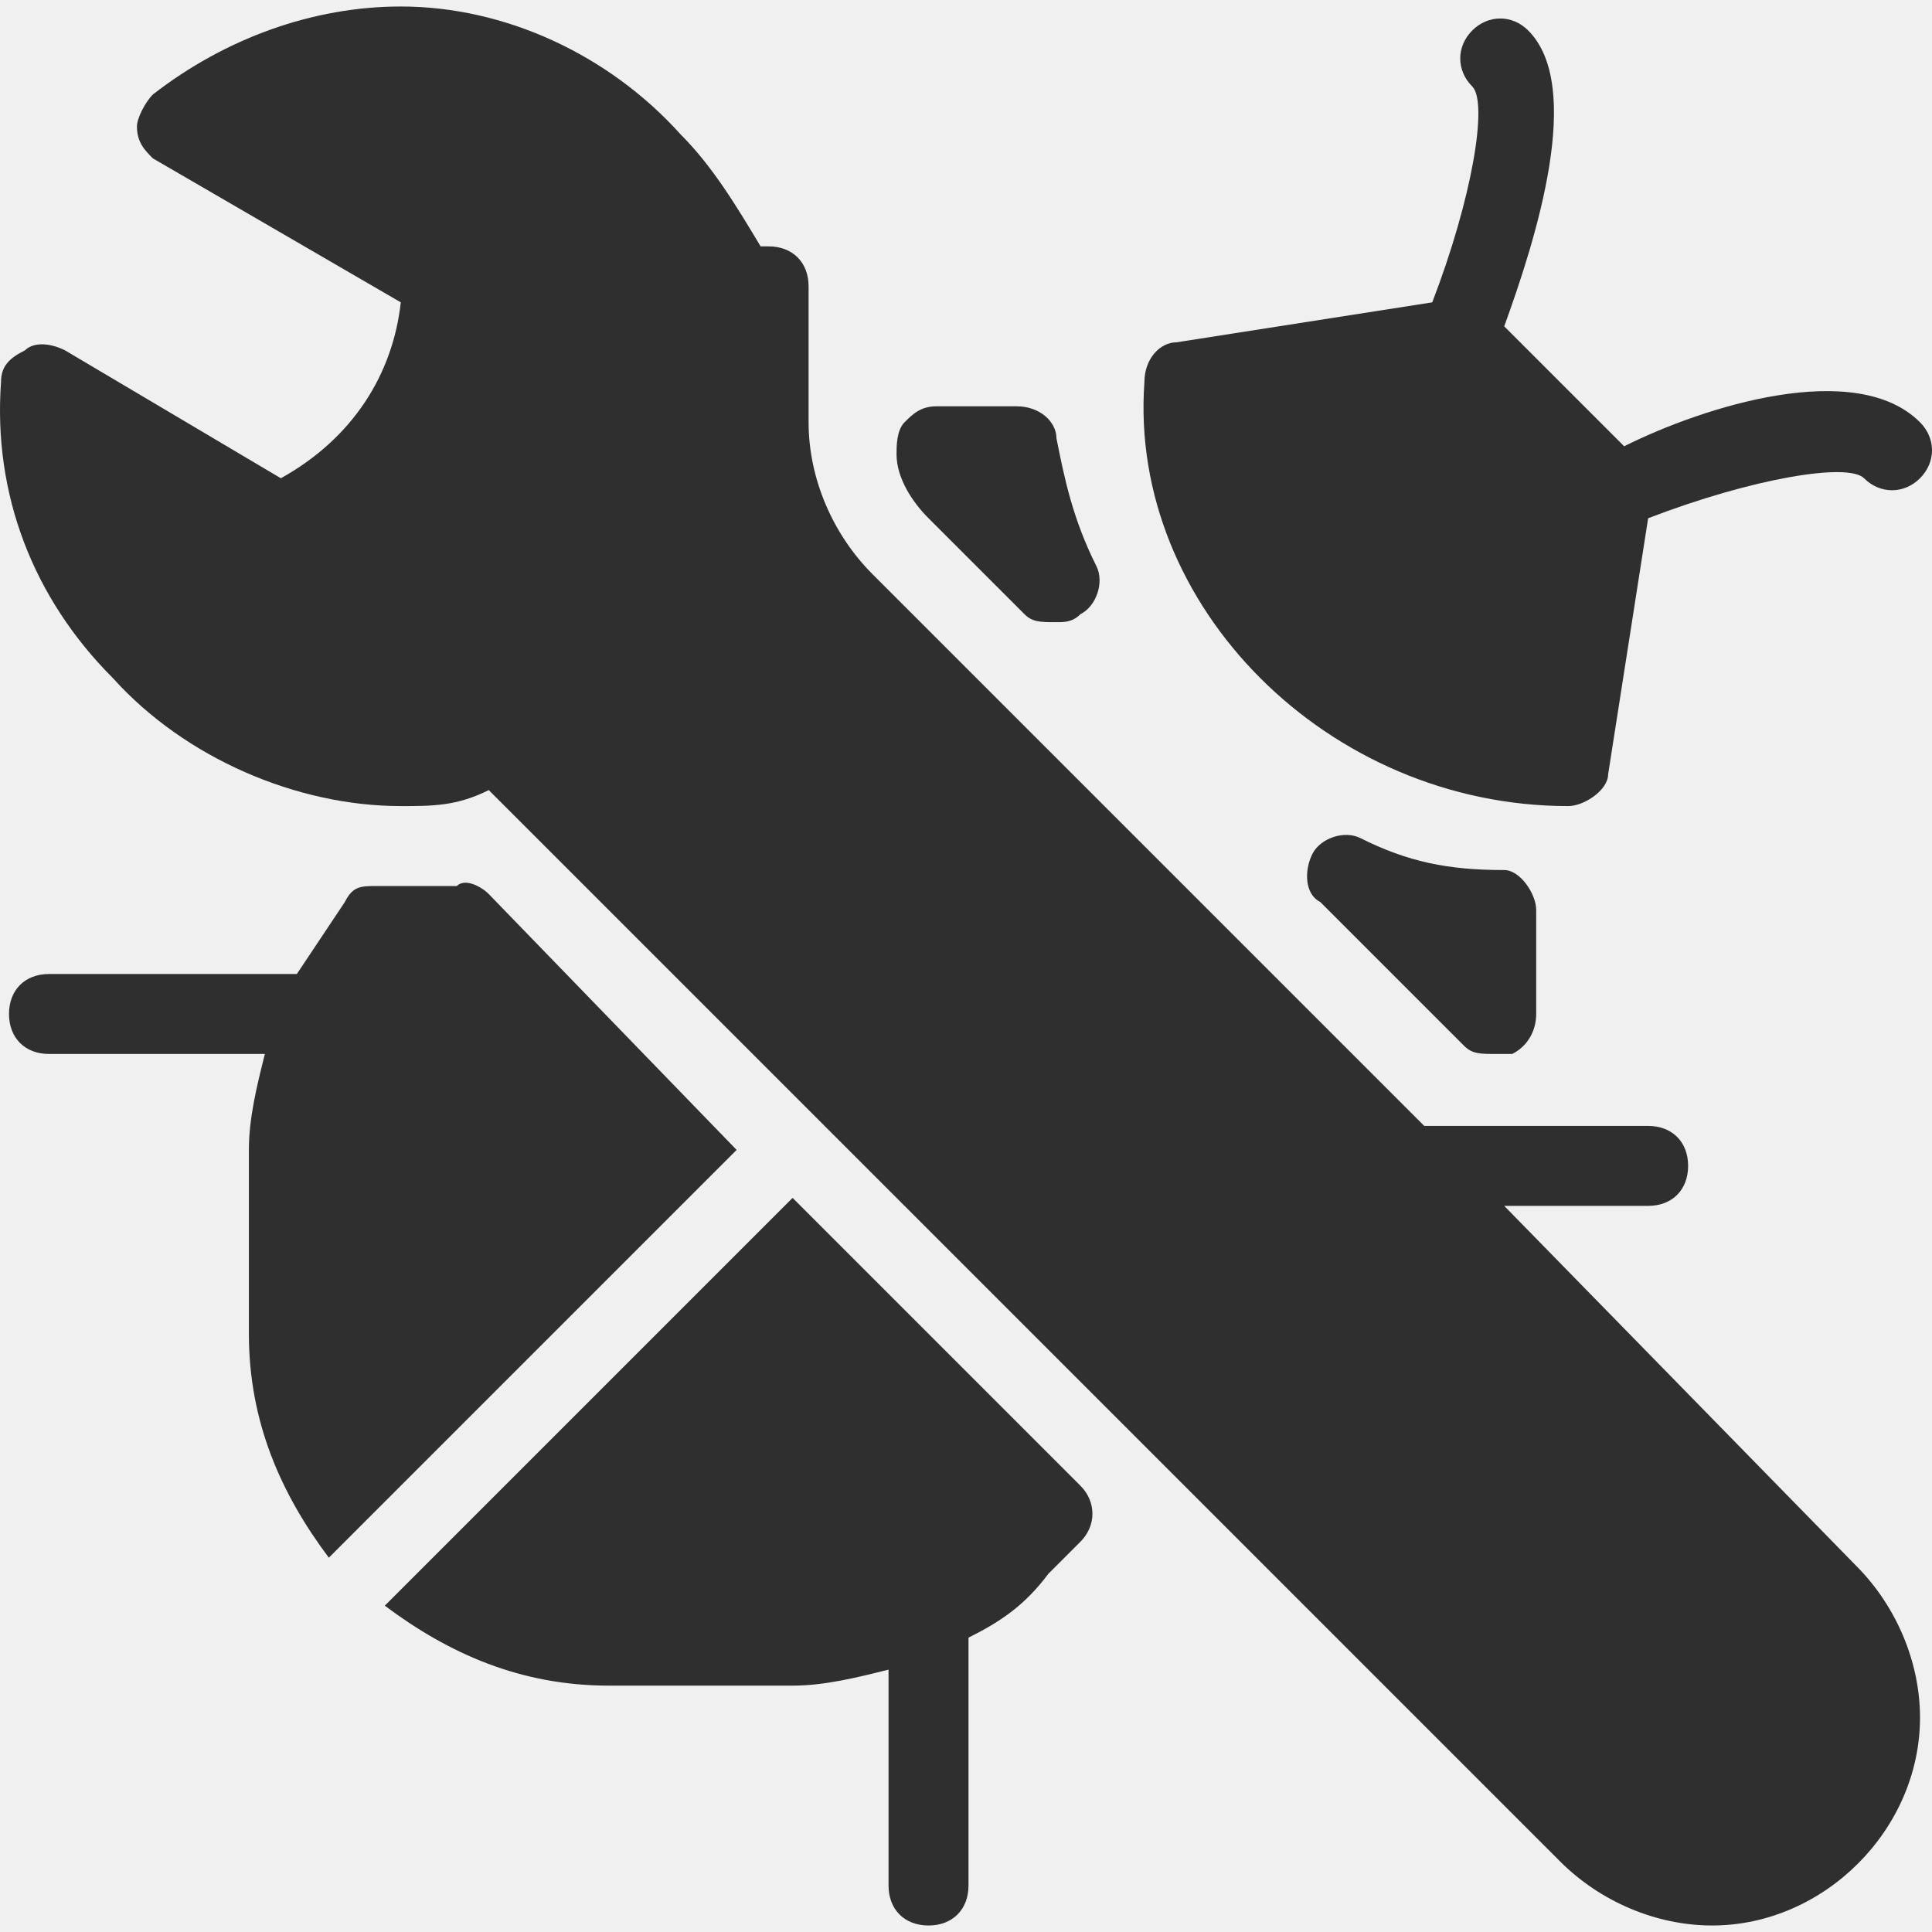
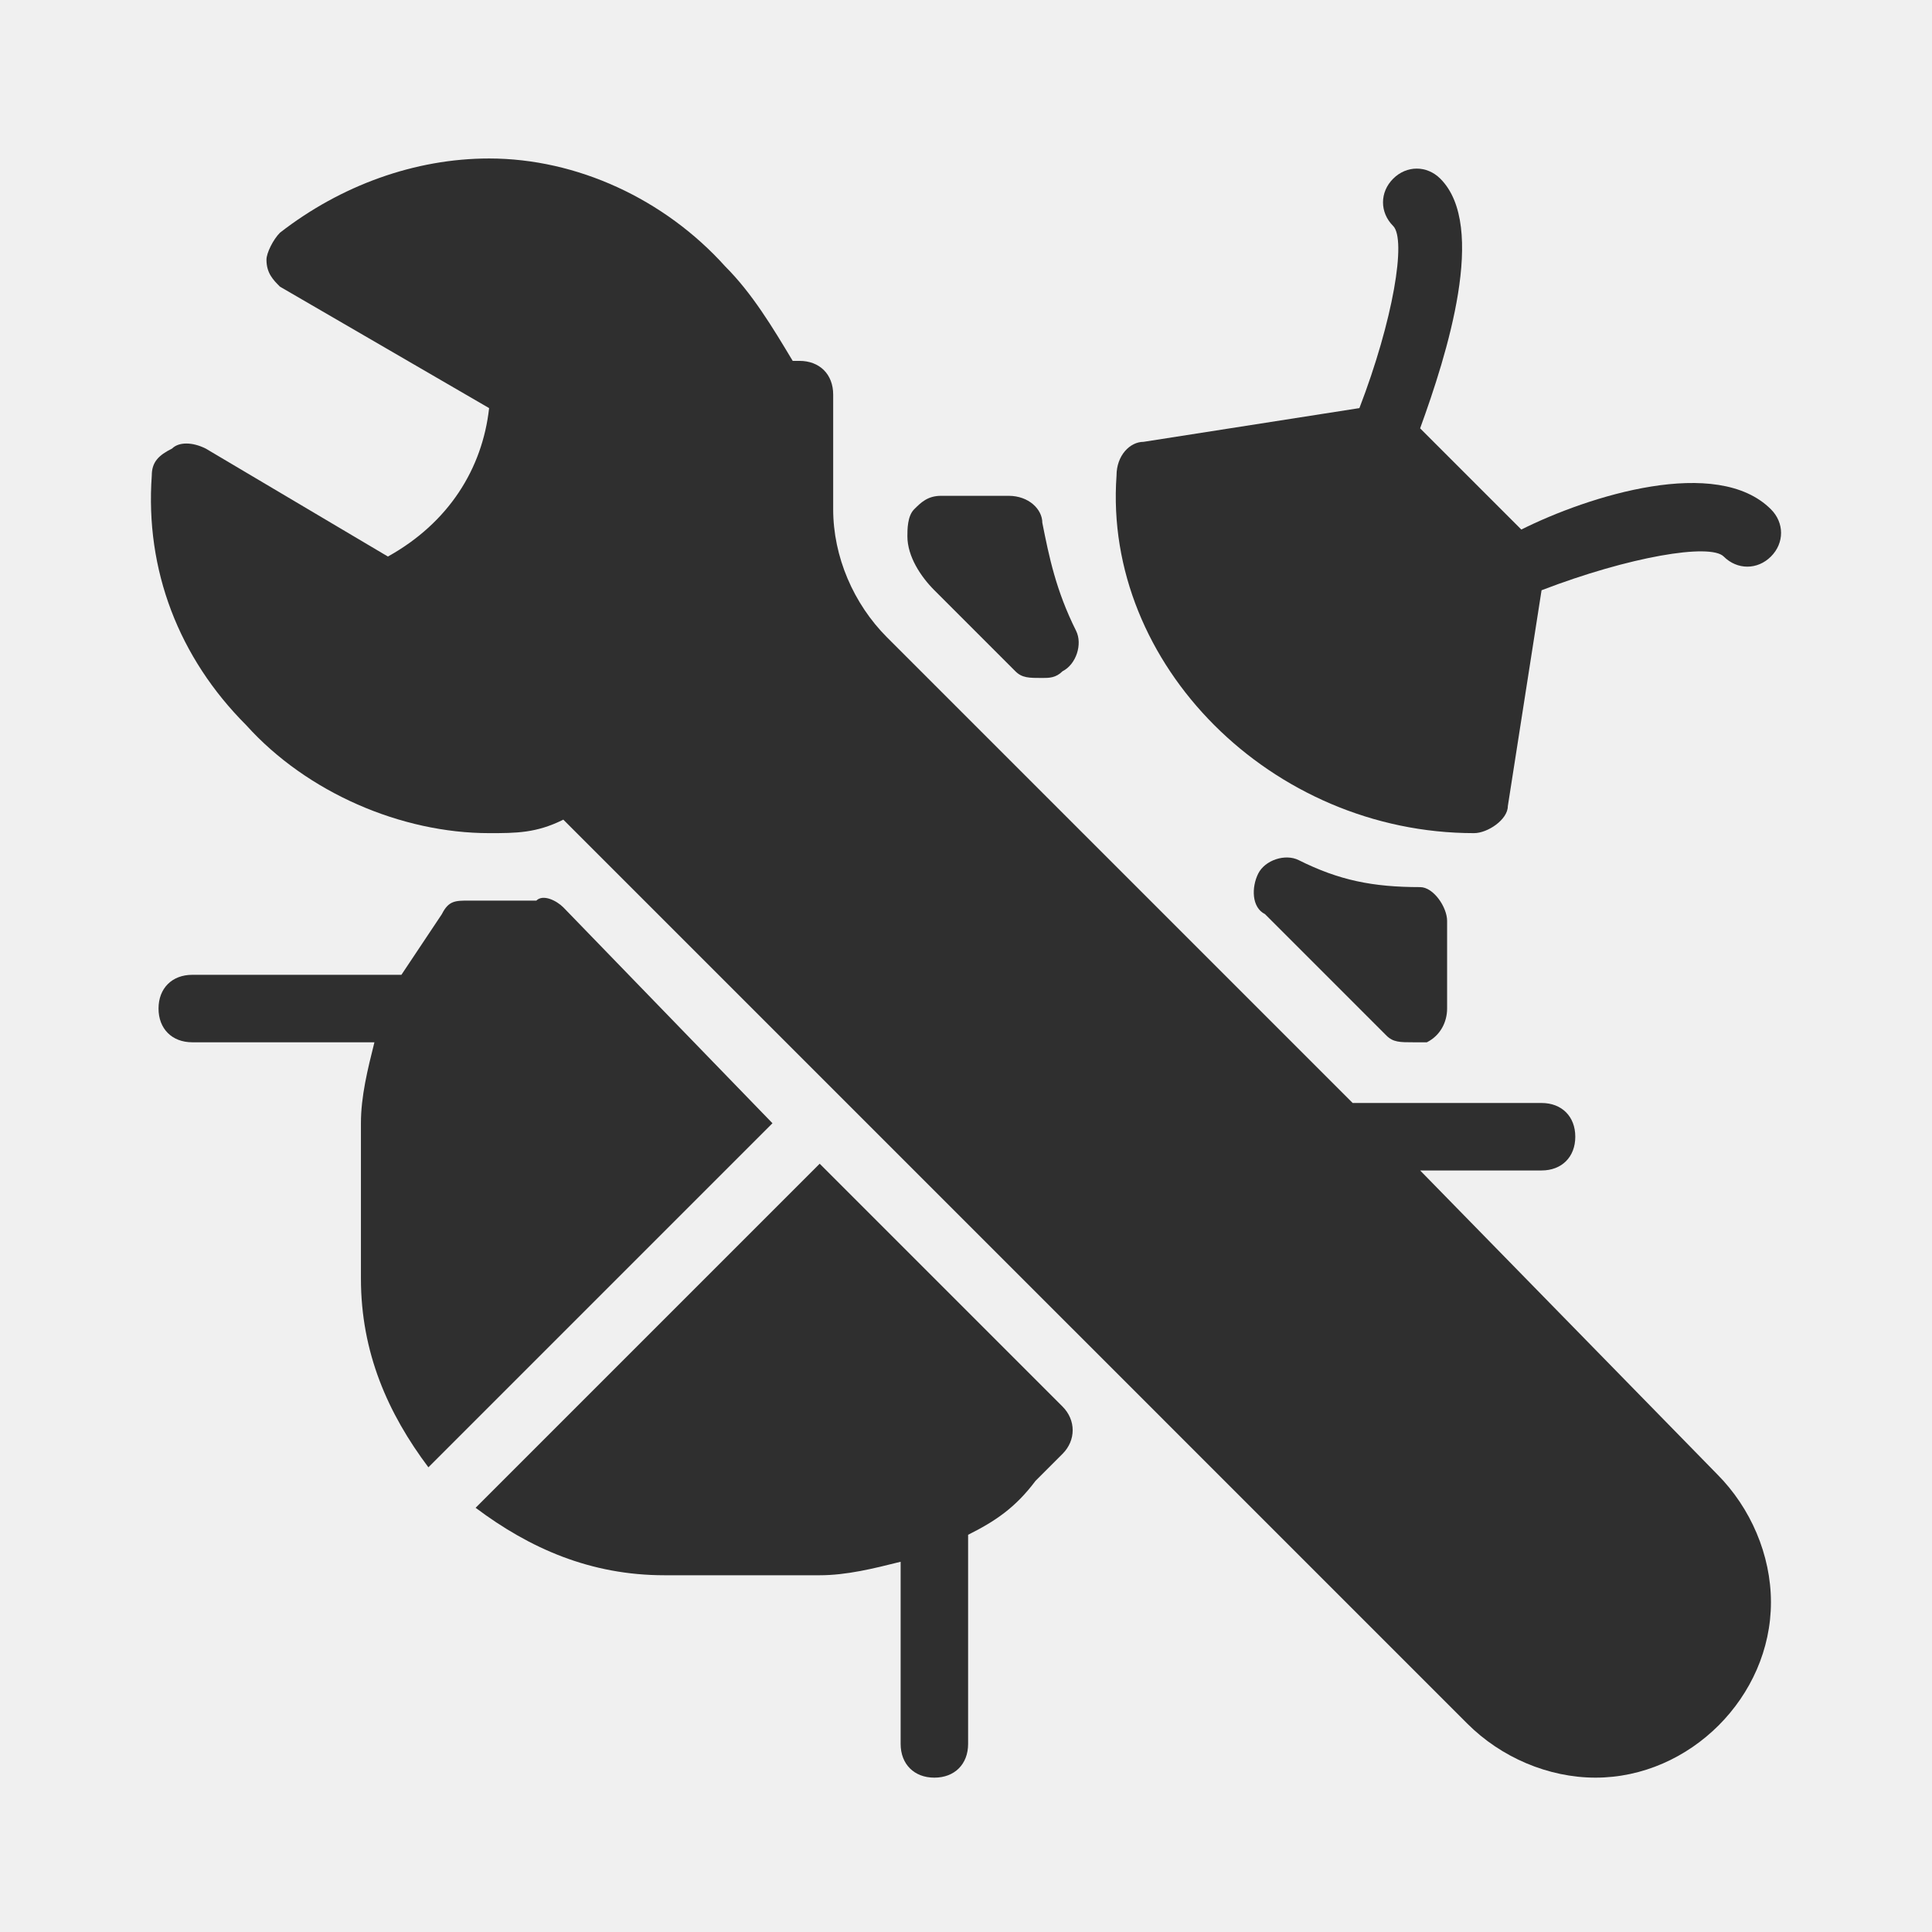
<svg xmlns="http://www.w3.org/2000/svg" width="256" height="256" viewBox="0 0 256 256" fill="none">
-   <g clip-path="url(#clip0_5915_3871)">
-     <path d="M105.022 158.726L50.988 212.76C59.464 219.117 69 223.354 80.654 223.354H105.022C109.26 223.354 113.497 222.295 117.736 221.235V249.841C117.736 253.02 119.855 255.139 123.033 255.139C126.212 255.139 128.331 253.02 128.331 249.841V218.057C128.331 218.057 128.331 218.057 128.331 216.997C132.569 214.878 135.748 212.76 138.926 208.522L143.163 204.284C145.283 202.165 145.283 198.986 143.163 196.867L105.022 158.726Z" fill="#2F2F2F" />
-     <path d="M64.762 118.465C63.703 117.405 61.583 116.345 60.524 117.405C57.346 117.405 55.226 117.405 49.929 117.405C47.81 117.405 46.751 117.405 45.691 119.524C43.572 122.703 41.454 125.881 39.334 129.06C39.334 129.06 39.334 129.06 38.275 129.06H6.49C3.312 129.06 1.193 131.179 1.193 134.357C1.193 137.536 3.312 139.655 6.49 139.655H35.097C34.037 143.893 32.978 148.131 32.978 152.369V176.737C32.978 188.391 37.215 197.927 43.572 206.402L97.606 152.368L64.762 118.465Z" fill="#2F2F2F" />
-     <path d="M135.748 81.383C136.807 82.442 137.867 82.442 139.985 82.442C141.045 82.442 142.105 82.442 143.164 81.383C145.283 80.323 146.342 77.145 145.283 75.026C142.105 68.669 141.045 63.371 139.985 58.074C139.985 55.955 137.866 53.836 134.688 53.836H124.093C121.974 53.836 120.915 54.896 119.855 55.956C118.796 57.015 118.796 59.134 118.796 60.193C118.796 63.372 120.915 66.55 123.034 68.669L135.748 81.383Z" fill="#2F2F2F" />
-     <path d="M199.317 159.785H218.388C221.566 159.785 223.685 157.666 223.685 154.487C223.685 151.309 221.566 149.19 218.388 149.19H188.722L115.617 76.085C110.32 70.787 107.142 63.371 107.142 55.955V37.943C107.142 34.765 105.023 32.645 101.844 32.645C101.844 32.645 101.844 32.645 100.785 32.645C97.606 27.348 94.428 22.051 90.19 17.812C80.655 7.218 66.881 0.861 53.108 0.861C41.453 0.861 29.799 5.099 20.264 12.515C19.204 13.575 18.145 15.694 18.145 16.753C18.145 18.872 19.204 19.932 20.264 20.991L53.108 40.062C52.048 49.597 46.751 58.073 37.215 63.371L8.609 46.419C6.49 45.36 4.371 45.36 3.311 46.419C1.192 47.479 0.133 48.538 0.133 50.657C-0.926 65.49 4.371 79.263 14.966 89.859C24.502 100.453 39.334 106.81 53.108 106.81C57.346 106.81 60.525 106.81 64.762 104.691L149.522 189.45L206.734 246.663C212.032 251.961 219.448 255.138 226.864 255.138C241.697 255.138 254.411 242.425 254.411 227.592C254.411 220.175 251.233 212.759 245.936 207.461L199.317 159.785Z" fill="#2F2F2F" />
-     <path d="M194.019 138.595C195.079 139.655 196.138 139.655 198.257 139.655H200.376C202.495 138.595 203.555 136.476 203.555 134.357V120.584C203.555 118.465 201.436 115.286 199.317 115.286C191.901 115.286 186.603 114.226 180.246 111.048C178.127 109.989 174.949 111.048 173.889 113.167C172.83 115.286 172.83 118.465 174.949 119.524L194.019 138.595Z" fill="#2F2F2F" />
-     <path d="M254.411 55.954C245.935 47.479 225.805 53.835 215.209 59.133L199.317 43.24C203.555 31.586 209.912 11.456 202.495 4.039C200.376 1.92 197.198 1.92 195.079 4.039C192.96 6.158 192.96 9.337 195.079 11.456C197.198 13.575 195.079 26.289 189.781 40.062L155.877 45.36C153.758 45.36 151.639 47.479 151.639 50.657C149.521 80.323 176.008 106.81 207.793 106.81C209.912 106.81 213.09 104.691 213.09 102.573L218.388 68.669C232.161 63.371 244.875 61.252 246.994 63.371C249.113 65.49 252.292 65.49 254.411 63.371C256.53 61.252 256.53 58.074 254.411 55.954Z" fill="#2F2F2F" />
-   </g>
-   <defs>
-     <clipPath id="clip0_5915_3871">
-       <rect width="256" height="256" fill="white" />
-     </clipPath>
-   </defs>
+   <path d="M108.612 154.199L63.021 199.79C70.172 205.154 78.218 208.729 88.051 208.729H108.612C112.187 208.729 115.763 207.835 119.339 206.941V231.078C119.339 233.76 121.127 235.548 123.809 235.548C126.491 235.548 128.279 233.76 128.279 231.078V204.259C128.279 204.259 128.279 204.259 128.279 203.366C131.854 201.578 134.537 199.79 137.218 196.214L140.794 192.639C142.582 190.851 142.582 188.169 140.794 186.381L108.612 154.199Z" fill="#2F2F2F" />
+   <path d="M74.643 120.229C73.749 119.335 71.961 118.441 71.067 119.335C68.385 119.335 66.597 119.335 62.128 119.335C60.34 119.335 59.446 119.335 58.552 121.123C56.764 123.805 54.976 126.486 53.188 129.168C53.188 129.168 53.188 129.168 52.295 129.168H25.476C22.794 129.168 21.006 130.956 21.006 133.638C21.006 136.32 22.794 138.108 25.476 138.108H49.613C48.719 141.684 47.825 145.259 47.825 148.835V169.396C47.825 179.229 51.4 187.275 56.764 194.426L102.355 148.835L74.643 120.229Z" fill="#2F2F2F" />
+   <path d="M134.537 88.941C135.431 89.834 136.325 89.834 138.113 89.834C139.007 89.834 139.901 89.834 140.795 88.941C142.583 88.047 143.477 85.365 142.583 83.577C139.901 78.213 139.007 73.743 138.113 69.274C138.113 67.486 136.325 65.698 133.643 65.698H124.704C122.916 65.698 122.022 66.592 121.128 67.486C120.234 68.38 120.234 70.168 120.234 71.062C120.234 73.744 122.022 76.425 123.81 78.213L134.537 88.941Z" fill="#2F2F2F" />
+   <path d="M188.174 155.092H204.265C206.946 155.092 208.734 153.304 208.734 150.622C208.734 147.94 206.946 146.152 204.265 146.152H179.234L117.552 84.47C113.082 80 110.401 73.743 110.401 67.485V52.288C110.401 49.606 108.613 47.818 105.931 47.818C105.931 47.818 105.931 47.818 105.037 47.818C102.355 43.349 99.674 38.879 96.098 35.303C88.052 26.364 76.431 21 64.81 21C54.976 21 45.143 24.576 37.097 30.834C36.204 31.727 35.309 33.515 35.309 34.409C35.309 36.197 36.203 37.091 37.097 37.985L64.81 54.076C63.916 62.121 59.446 69.273 51.4 73.743L27.264 59.44C25.476 58.546 23.688 58.546 22.794 59.44C21.006 60.334 20.112 61.228 20.112 63.016C19.218 75.531 23.688 87.152 32.628 96.092C40.673 105.031 53.188 110.395 64.81 110.395C68.385 110.395 71.067 110.395 74.643 108.607L146.159 180.122L194.432 228.395C198.902 232.865 205.159 235.547 211.417 235.547C223.932 235.547 234.659 224.819 234.659 212.304C234.659 206.046 231.978 199.789 227.508 195.319L188.174 155.092Z" fill="#2F2F2F" />
+   <path d="M183.704 137.214C184.598 138.108 185.492 138.108 187.279 138.108H189.067C190.855 137.214 191.749 135.426 191.749 133.638V122.017C191.749 120.229 189.961 117.547 188.174 117.547C181.916 117.546 177.446 116.653 172.083 113.971C170.295 113.077 167.613 113.971 166.719 115.759C165.825 117.547 165.825 120.229 167.613 121.122L183.704 137.214Z" fill="#2F2F2F" />
+   <path d="M234.659 67.485C227.508 60.334 210.522 65.697 201.583 70.167L188.173 56.758C191.749 46.925 197.113 29.94 190.855 23.682C189.067 21.894 186.385 21.894 184.597 23.682C182.809 25.47 182.809 28.152 184.597 29.94C186.385 31.728 184.597 42.455 180.128 54.076L151.521 58.546C149.733 58.546 147.946 60.334 147.946 63.016C146.158 88.047 168.506 110.395 195.325 110.395C197.113 110.395 199.795 108.607 199.795 106.82L204.264 78.213C215.886 73.743 226.613 71.955 228.401 73.743C230.189 75.531 232.871 75.531 234.659 73.743C236.447 71.955 236.447 69.273 234.659 67.485Z" fill="#2F2F2F" />
</svg>
